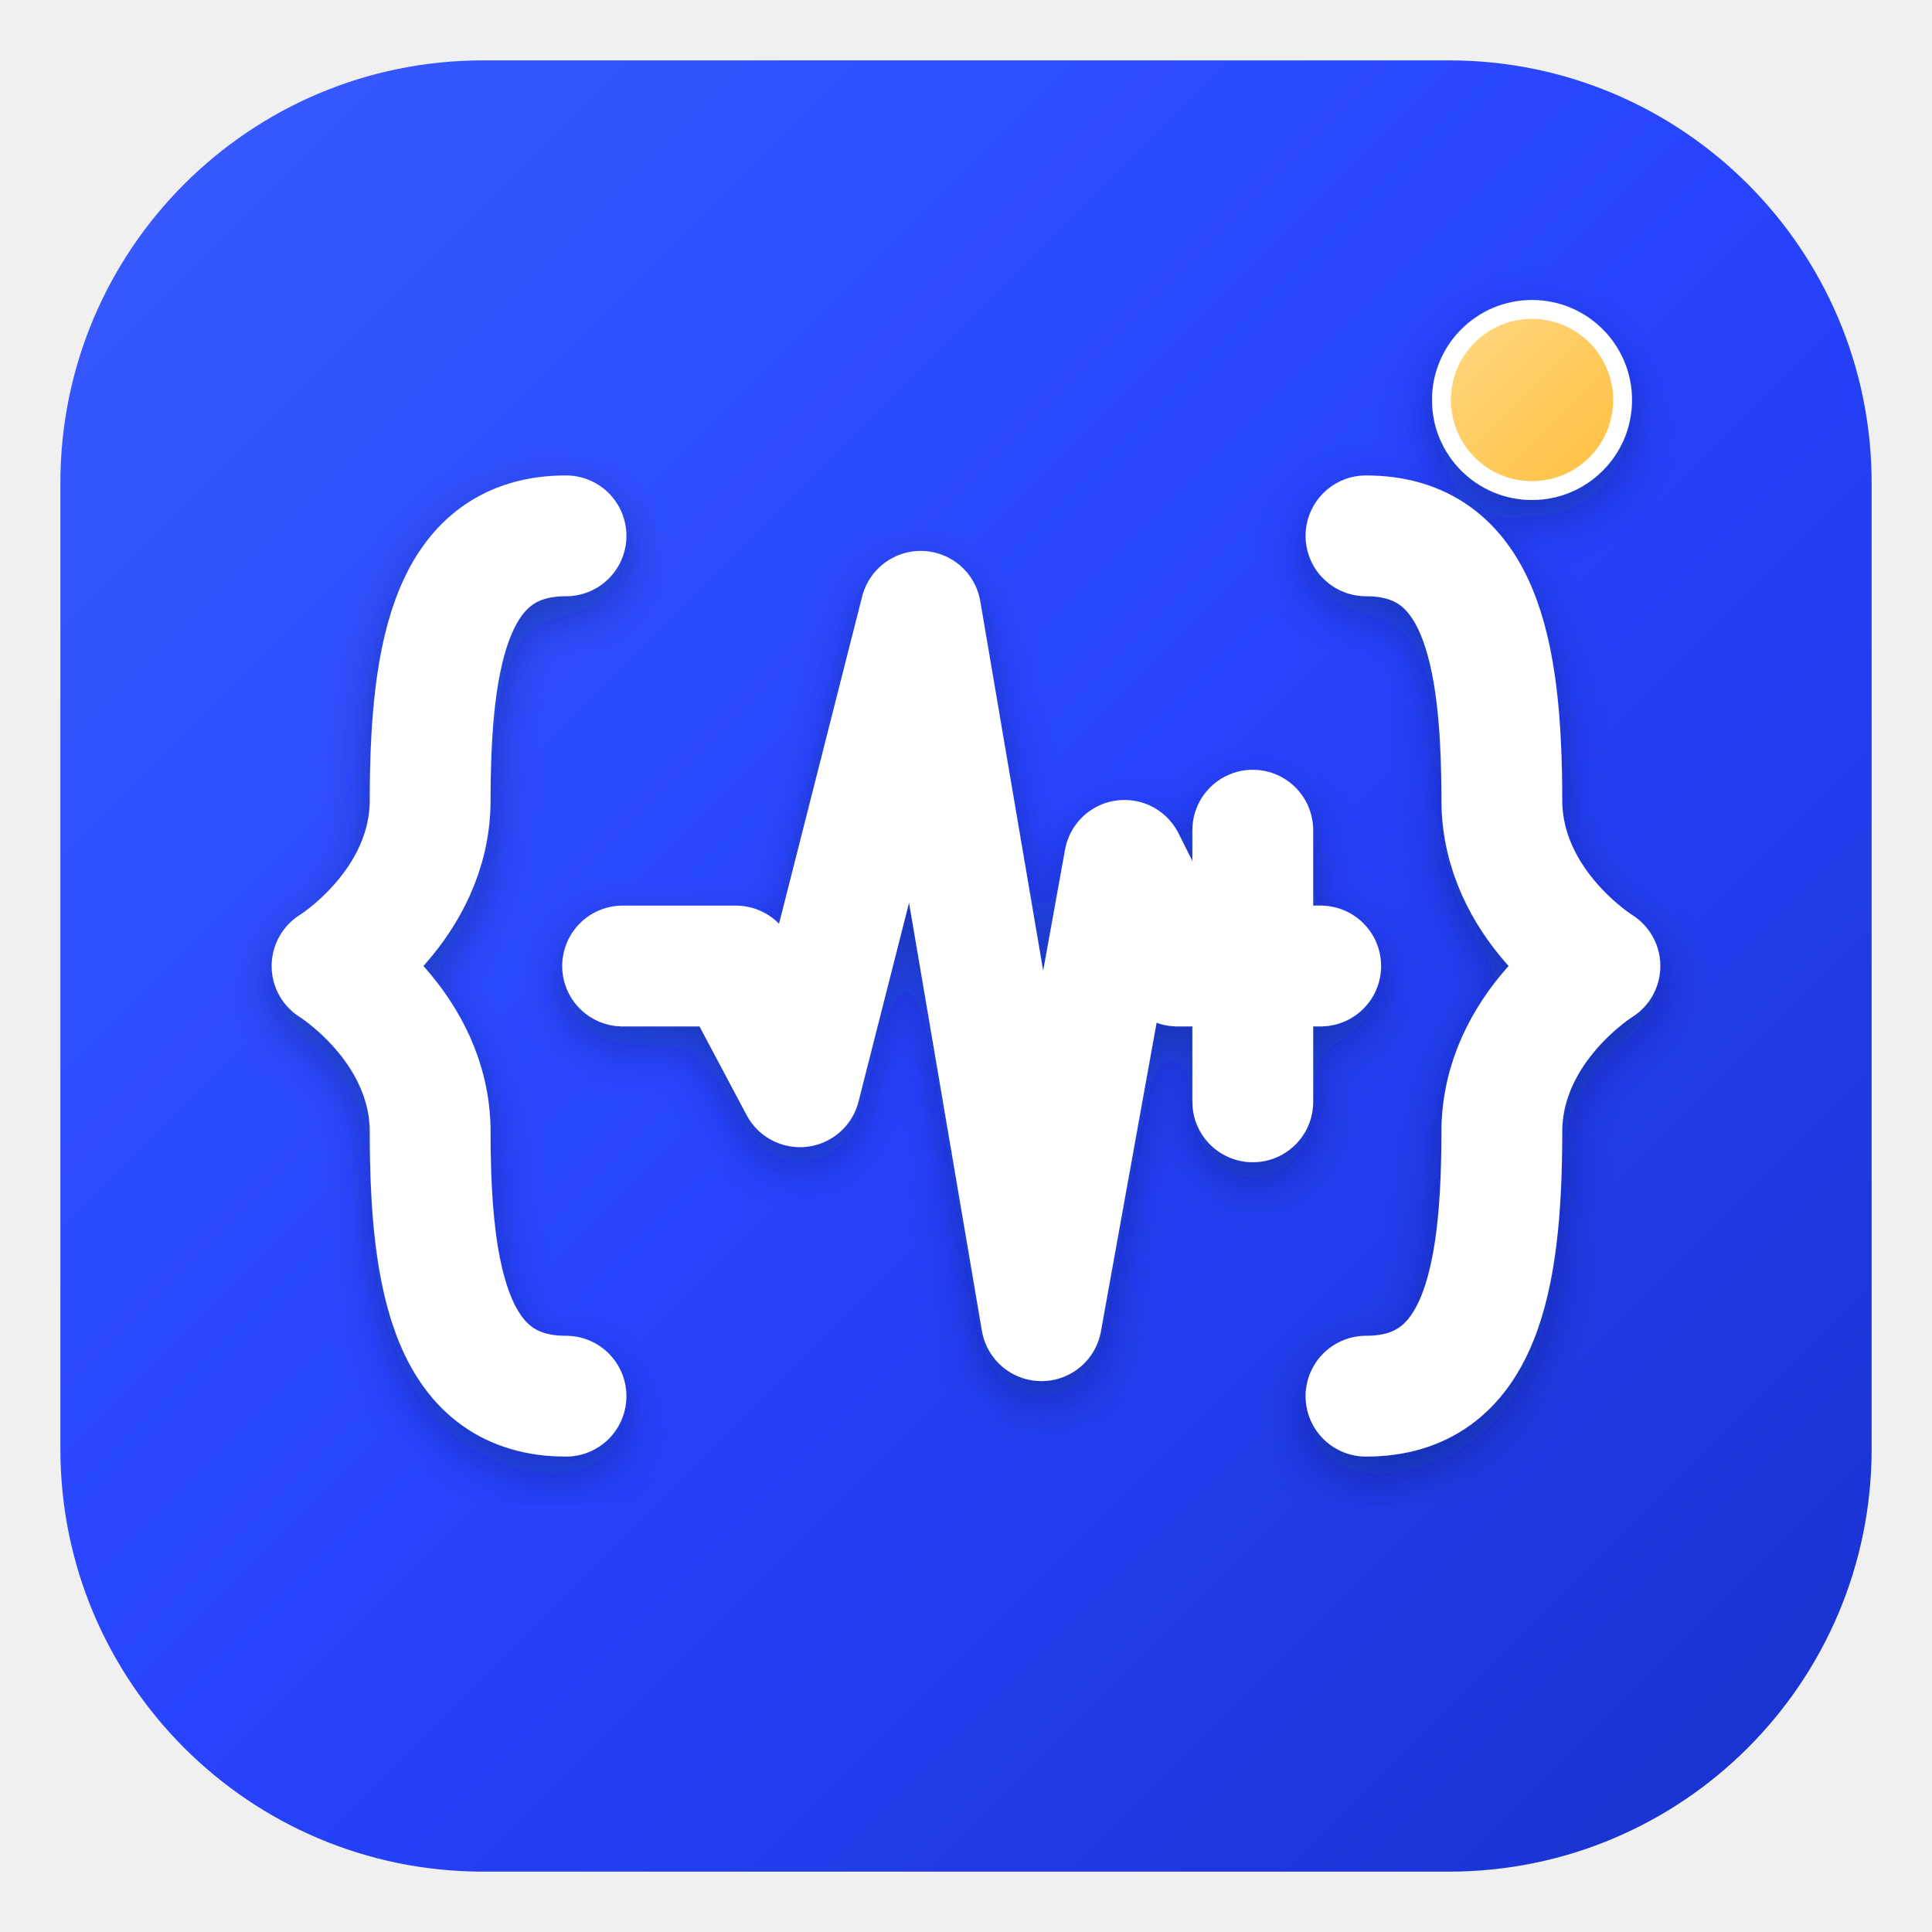
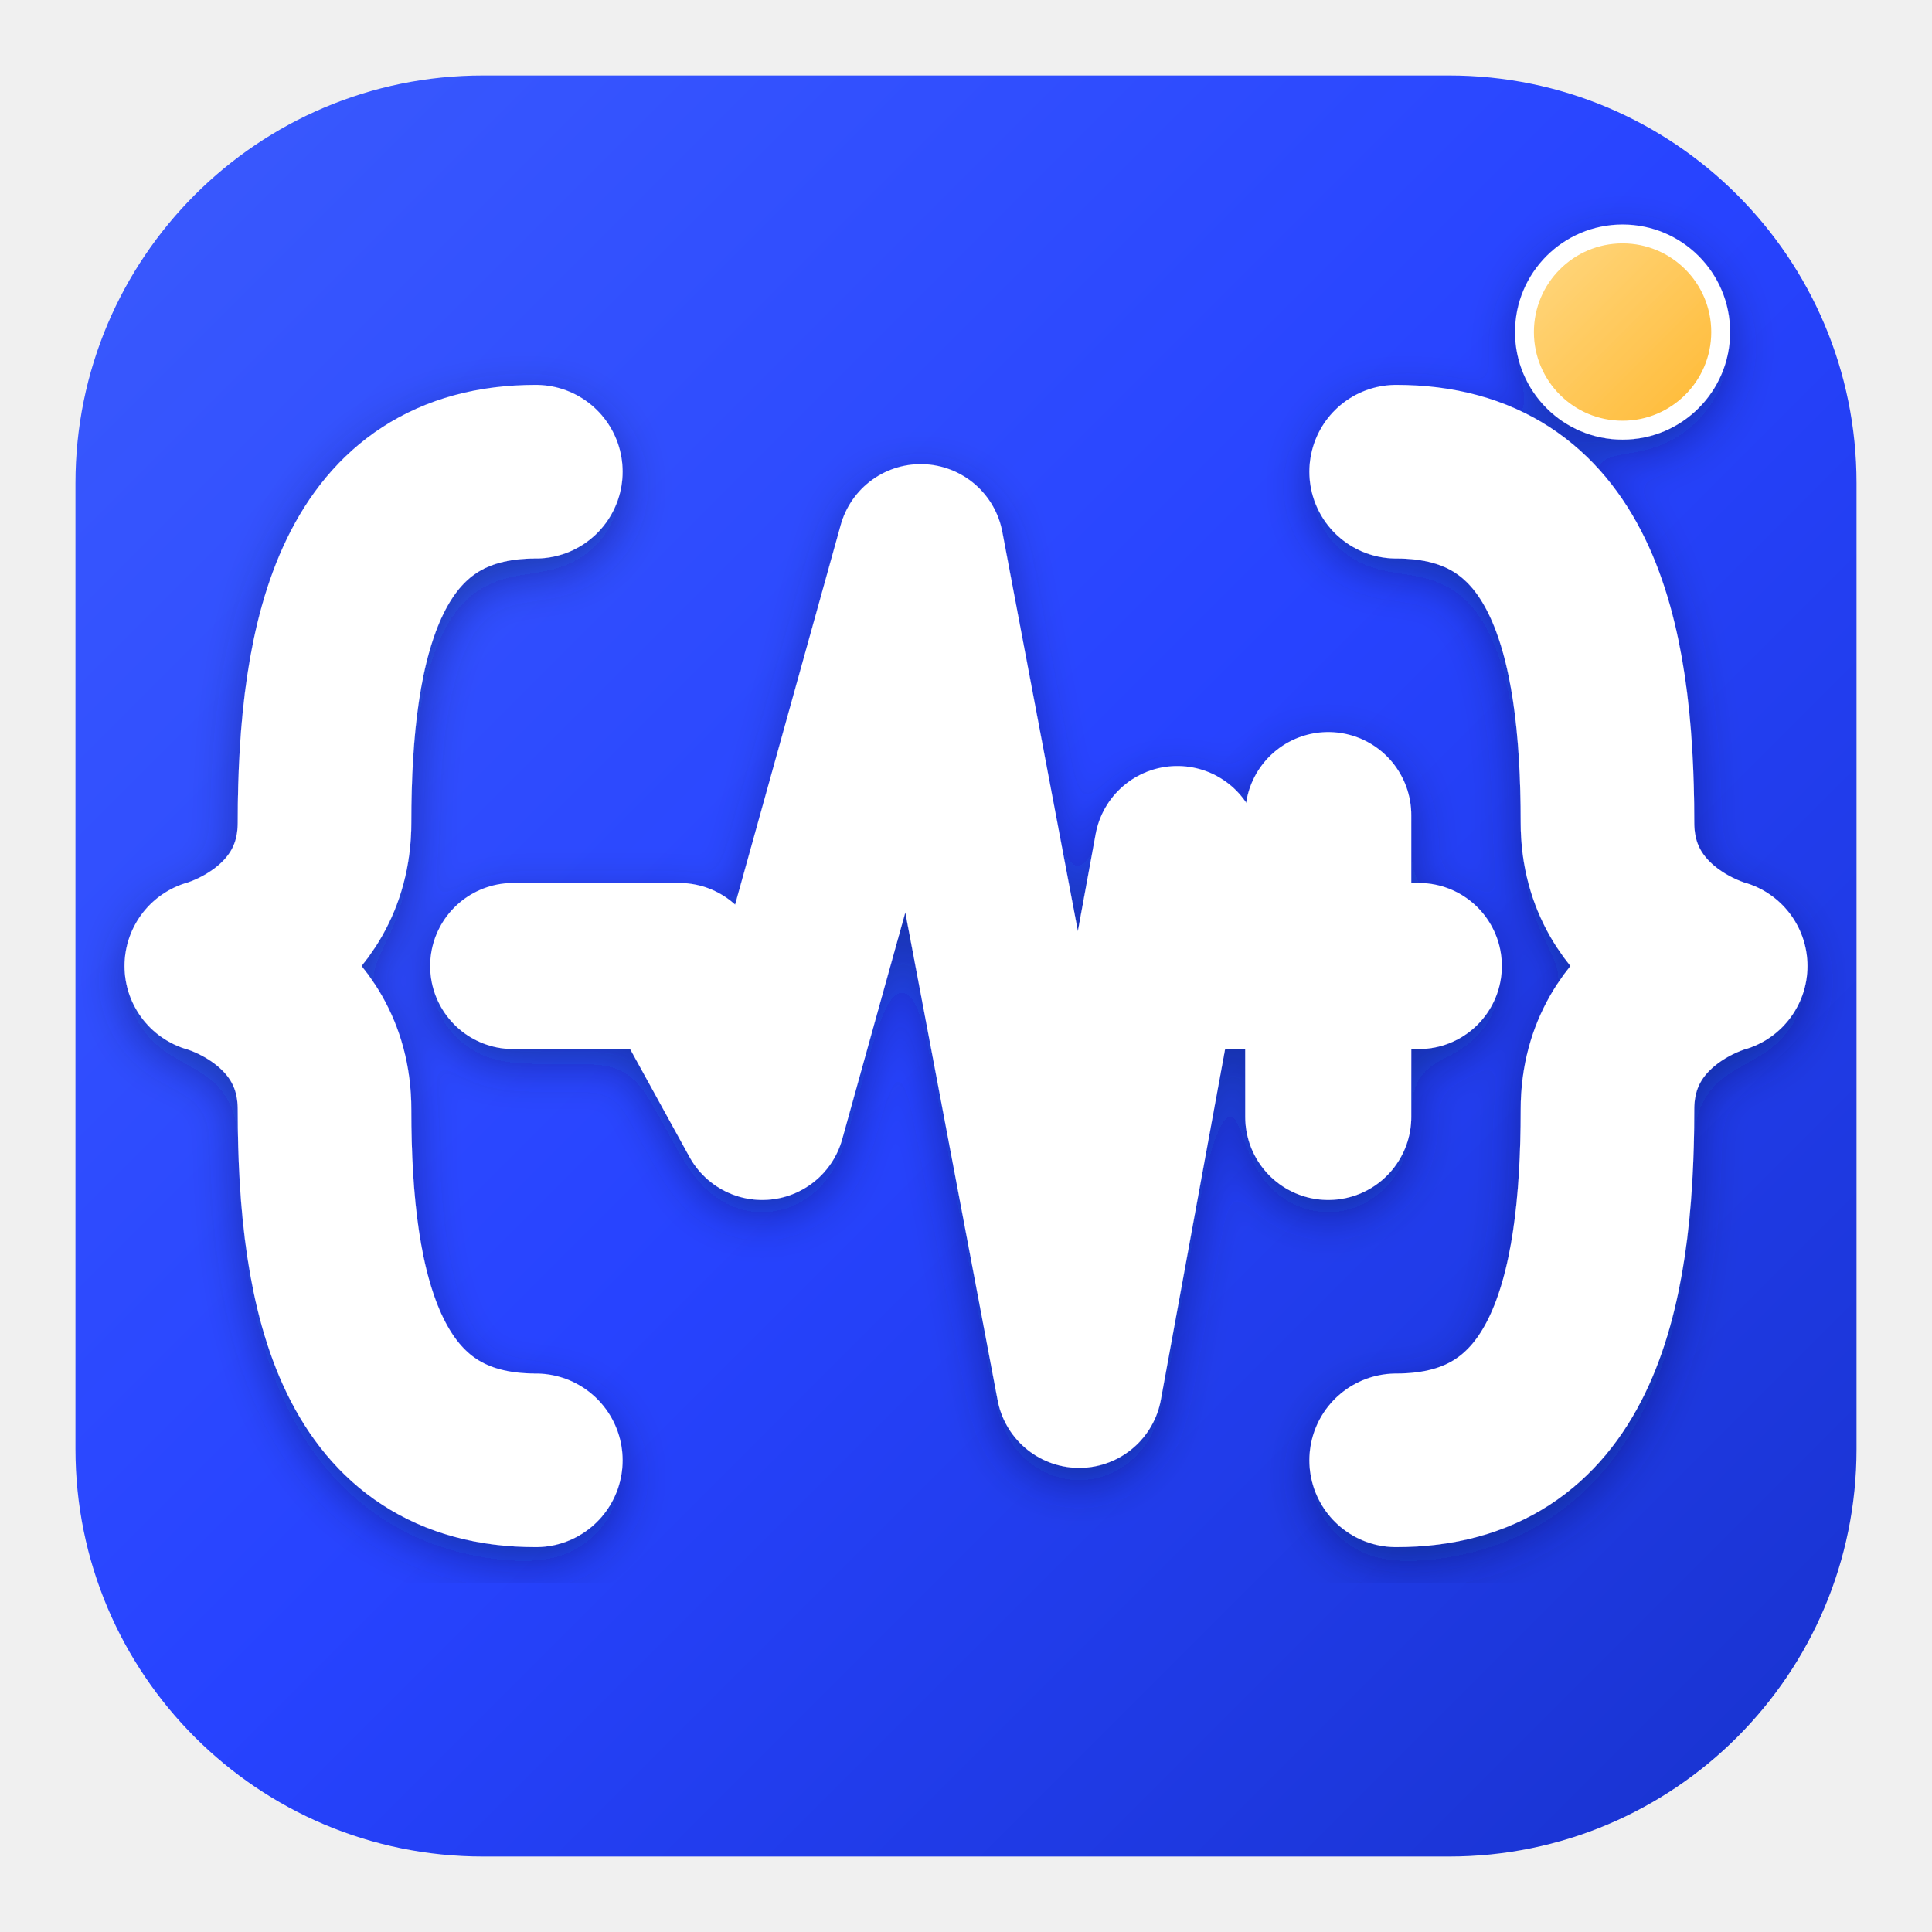
<svg xmlns="http://www.w3.org/2000/svg" viewBox="0 0 512 512" width="100%" height="100%">
  <defs>
    <linearGradient id="cobaltGrad" x1="0%" y1="0%" x2="100%" y2="100%">
-       <stop offset="0%" stop-color="#385bfd" />
+       <stop offset="0%" stop-color="#3b5bfd" />
      <stop offset="50%" stop-color="#2743ff" />
      <stop offset="100%" stop-color="#1832cc" />
    </linearGradient>
    <linearGradient id="apricotGrad" x1="0%" y1="0%" x2="100%" y2="100%">
      <stop offset="0%" stop-color="#ffd985" />
-       <stop offset="100%" stop-color="#ffbe3b" />
+       <stop offset="100%" stop-color="#ffb830" />
    </linearGradient>
-     <filter id="subtleDepth" x="-10%" y="-10%" width="120%" height="120%">
-       <feDropShadow dx="0" dy="5" stdDeviation="6" flood-color="rgba(10, 20, 60, 0.35)" />
+     <filter id="softShadow" x="-10%" y="-10%" width="120%" height="120%">
+       <feDropShadow dx="0" dy="4" stdDeviation="6" flood-color="rgba(10, 20, 60, 0.4)" />
    </filter>
  </defs>
-   <rect x="16" y="16" width="480" height="480" rx="112" fill="url(#cobaltGrad)" />
-   <g filter="url(#subtleDepth)">
-     <path d="M150 142 C120 142, 114 172, 114 212 C114 240, 88 256, 88 256 C88 256, 114 272, 114 300 C114 340, 120 370, 150 370" fill="none" stroke="#ffffff" stroke-width="32" stroke-linecap="round" stroke-linejoin="round" />
-     <path d="M362 142 C392 142, 398 172, 398 212 C398 240, 424 256, 424 256 C424 256, 398 272, 398 300 C398 340, 392 370, 362 370" fill="none" stroke="#ffffff" stroke-width="32" stroke-linecap="round" stroke-linejoin="round" />
-     <path d="M165 256 L195 256 L212 288 L244 162 L276 350 L298 228 L312 256 L350 256" fill="none" stroke="#ffffff" stroke-width="32" stroke-linecap="round" stroke-linejoin="round" />
-     <path d="M332 220 L332 292" fill="none" stroke="#ffffff" stroke-width="32" stroke-linecap="round" />
-     <circle cx="406" cy="106" r="24" fill="url(#apricotGrad)" stroke="#ffffff" stroke-width="5" />
+   <rect x="20" y="20" width="472" height="472" rx="108" fill="url(#cobaltGrad)" />
+   <g filter="url(#softShadow)">
+     <path d="M142 125 C96 125, 86 168, 86 218 C86 248, 56 256, 56 256 C56 256, 86 264, 86 294 C86 344, 96 387, 142 387" fill="none" stroke="#ffffff" stroke-width="46" stroke-linecap="round" stroke-linejoin="round" />
+     <path d="M370 125 C416 125, 426 168, 426 218 C426 248, 456 256, 456 256 C456 256, 426 264, 426 294 C426 344, 416 387, 370 387" fill="none" stroke="#ffffff" stroke-width="46" stroke-linecap="round" stroke-linejoin="round" />
+     <path d="M136 256 L180 256 L202 296 L244 145 L286 367 L312 225 L326 256 L376 256" fill="none" stroke="#ffffff" stroke-width="44" stroke-linecap="round" stroke-linejoin="round" />
+     <path d="M352 216 L352 296" fill="none" stroke="#ffffff" stroke-width="44" stroke-linecap="round" />
+     <circle cx="430" cy="88" r="26" fill="url(#apricotGrad)" stroke="#ffffff" stroke-width="5" />
  </g>
</svg>
